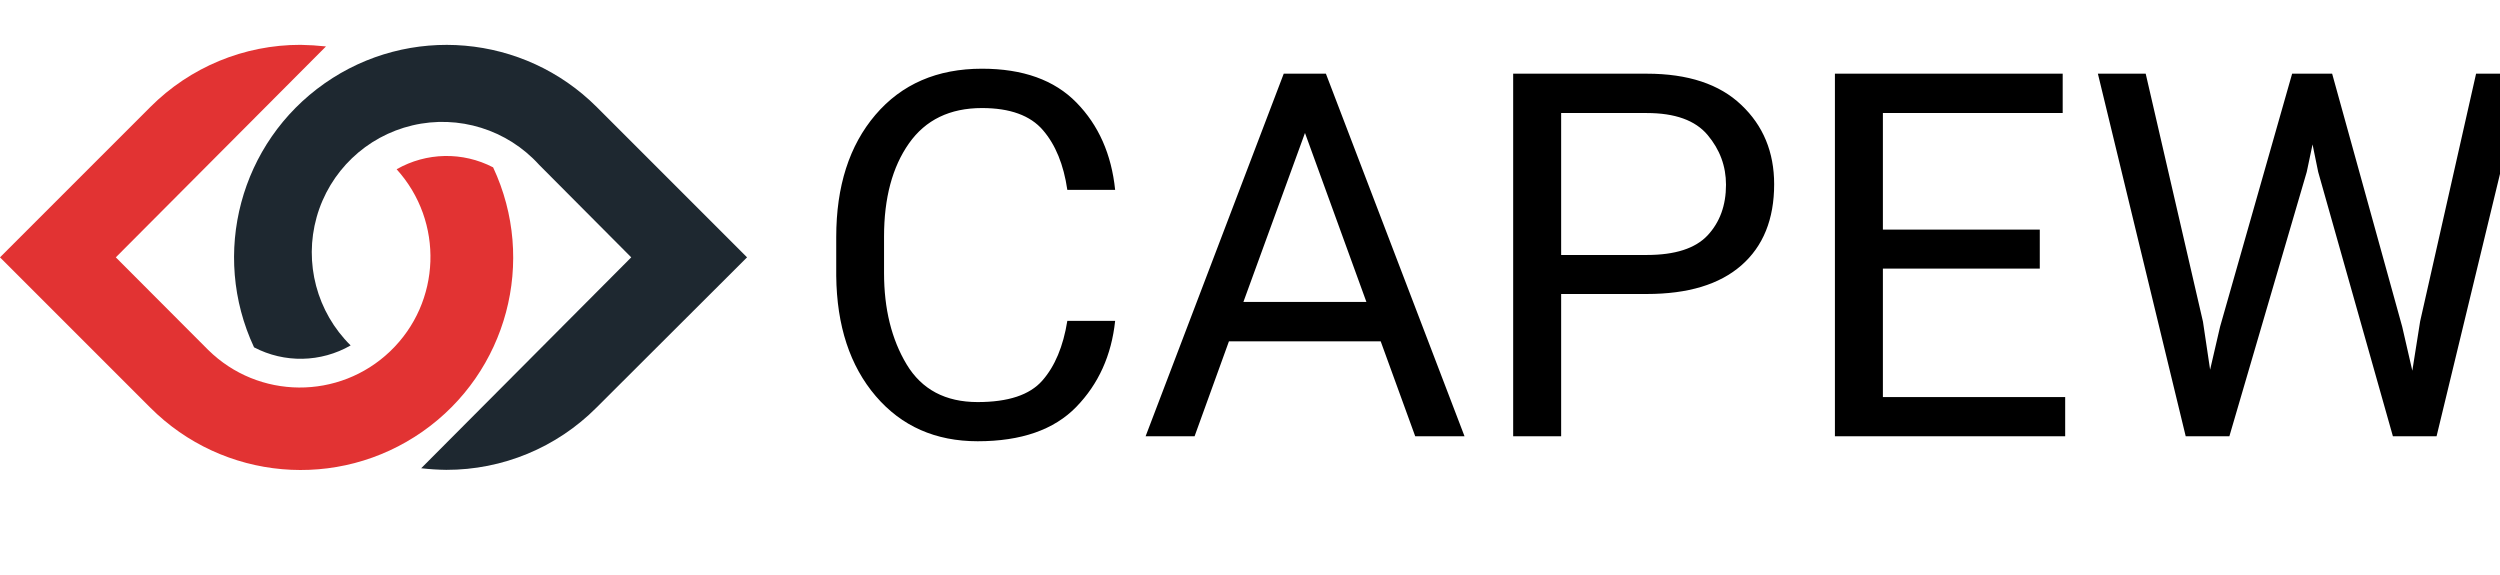
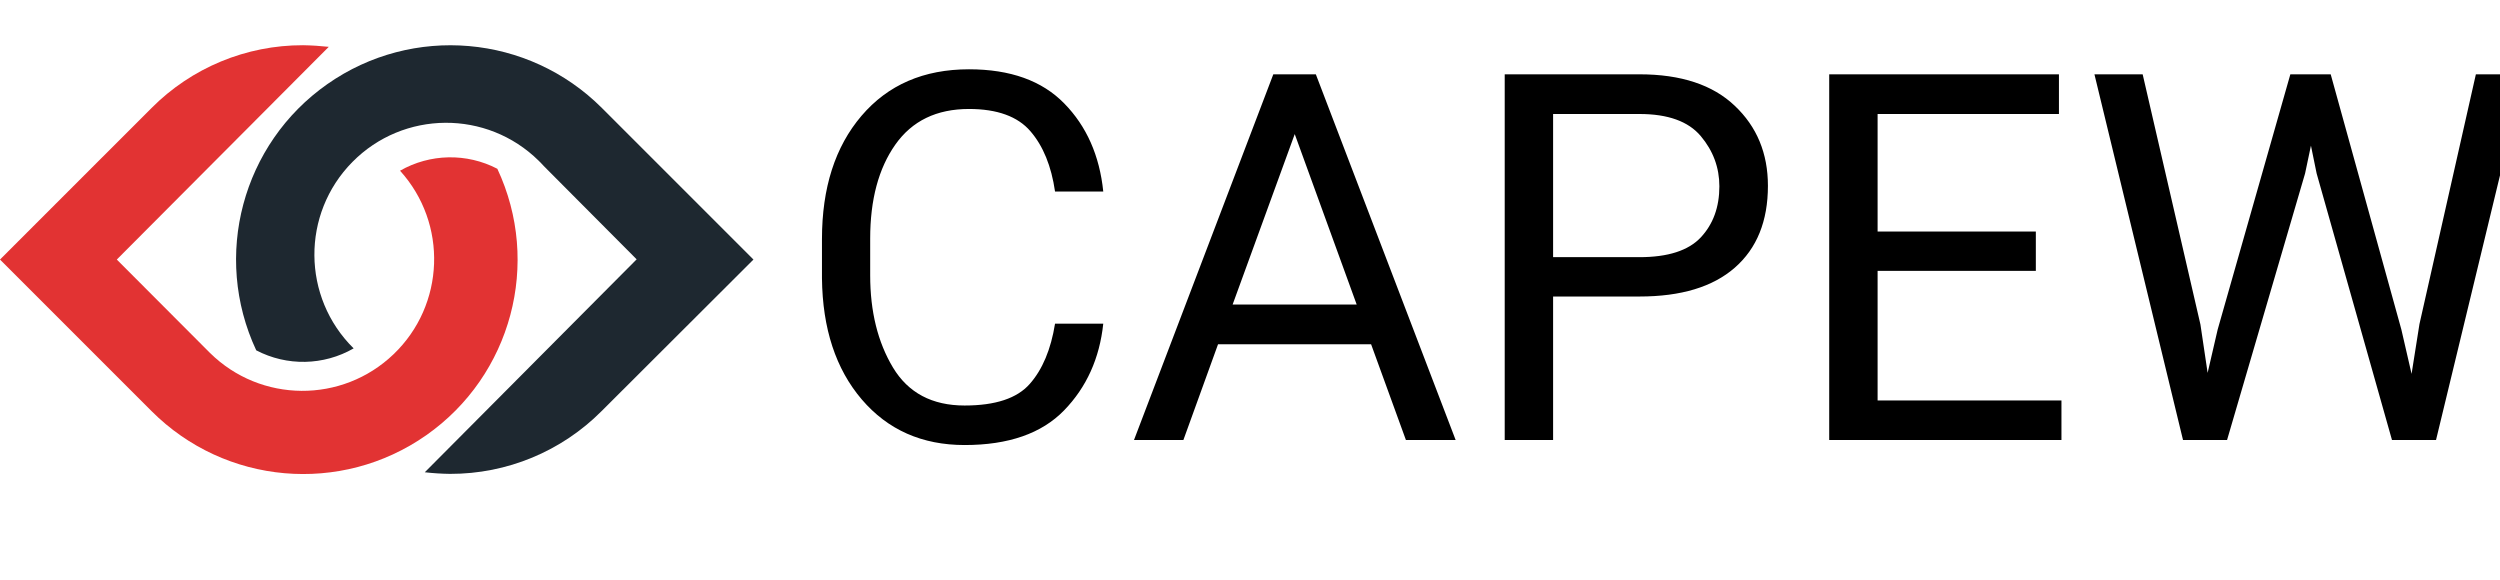
- <svg xmlns="http://www.w3.org/2000/svg" viewBox="0 0 235.29 54.07">
+ <svg xmlns="http://www.w3.org/2000/svg" id="Layer_1" data-name="Layer 1" viewBox="0 0 233.29 54.07">
  <defs>
-     <style>.cls-1{fill:#1e2830;}.cls-2{fill:#e23333;}.cls-3{font-size:48px;font-family:Roboto-Thin, Roboto;}</style>
+     <style>.cls-1{fill:#1e2830;}.cls-2{fill:#e23333;}.cls-3{isolation:isolate;font-size:48px;font-family:Roboto-Thin, Roboto;}</style>
  </defs>
  <g id="Layer_2" data-name="Layer 2">
-     <g id="Layer_1-2" data-name="Layer 1">
-       <g id="Layer_2-2" data-name="Layer 2">
-         <g id="Layer_1-2-2" data-name="Layer 1-2">
-           <path class="cls-1" d="M56.17,10.08A20,20,0,0,0,23.91,32.69,9.44,9.44,0,0,0,33,32.51a12.29,12.29,0,1,1,17.74-17l8.67,8.71L39.64,44.07a23.18,23.18,0,0,0,2.36.15,19.89,19.89,0,0,0,14.14-5.86L70.31,24.22Z" />
-           <path class="cls-2" d="M14.14,38.36A20,20,0,0,0,46.41,15.75a9.48,9.48,0,0,0-9.08.18,12.29,12.29,0,0,1-17.74,17h0L10.9,24.22,30.68,4.37q-1.2-.13-2.4-.15a19.91,19.91,0,0,0-14.14,5.86L0,24.22Z" />
+     <g id="Layer_1-2" data-name="Layer 1-2">
+       <g id="Layer_2-2" data-name="Layer 2-2">
+         <g id="Layer_1-2-2" data-name="Layer 1-2-2">
+           <path class="cls-1" d="M57.17,13.08A20,20,0,0,0,24.91,35.69,9.44,9.44,0,0,0,34,35.51,12.29,12.29,0,0,1,51.27,18c.16.16.32.32.47.49l8.67,8.71L40.64,47.07a23.18,23.18,0,0,0,2.36.15,19.89,19.89,0,0,0,14.14-5.86L71.31,27.22Z" transform="translate(-1 -3)" />
+           <path class="cls-2" d="M15.14,41.36A20,20,0,0,0,47.41,18.75a9.48,9.48,0,0,0-9.08.18,12.29,12.29,0,0,1-17.74,17h0L11.9,27.22,31.68,7.37q-1.2-.13-2.4-.15a19.89,19.89,0,0,0-14.14,5.86L1,27.22Z" transform="translate(-1 -3)" />
        </g>
      </g>
-       <text class="cls-3" transform="translate(75.89 41.06)">CAPEW</text>
+       <text class="cls-3" transform="translate(73.89 41.06)">CAPEW</text>
    </g>
  </g>
</svg>
